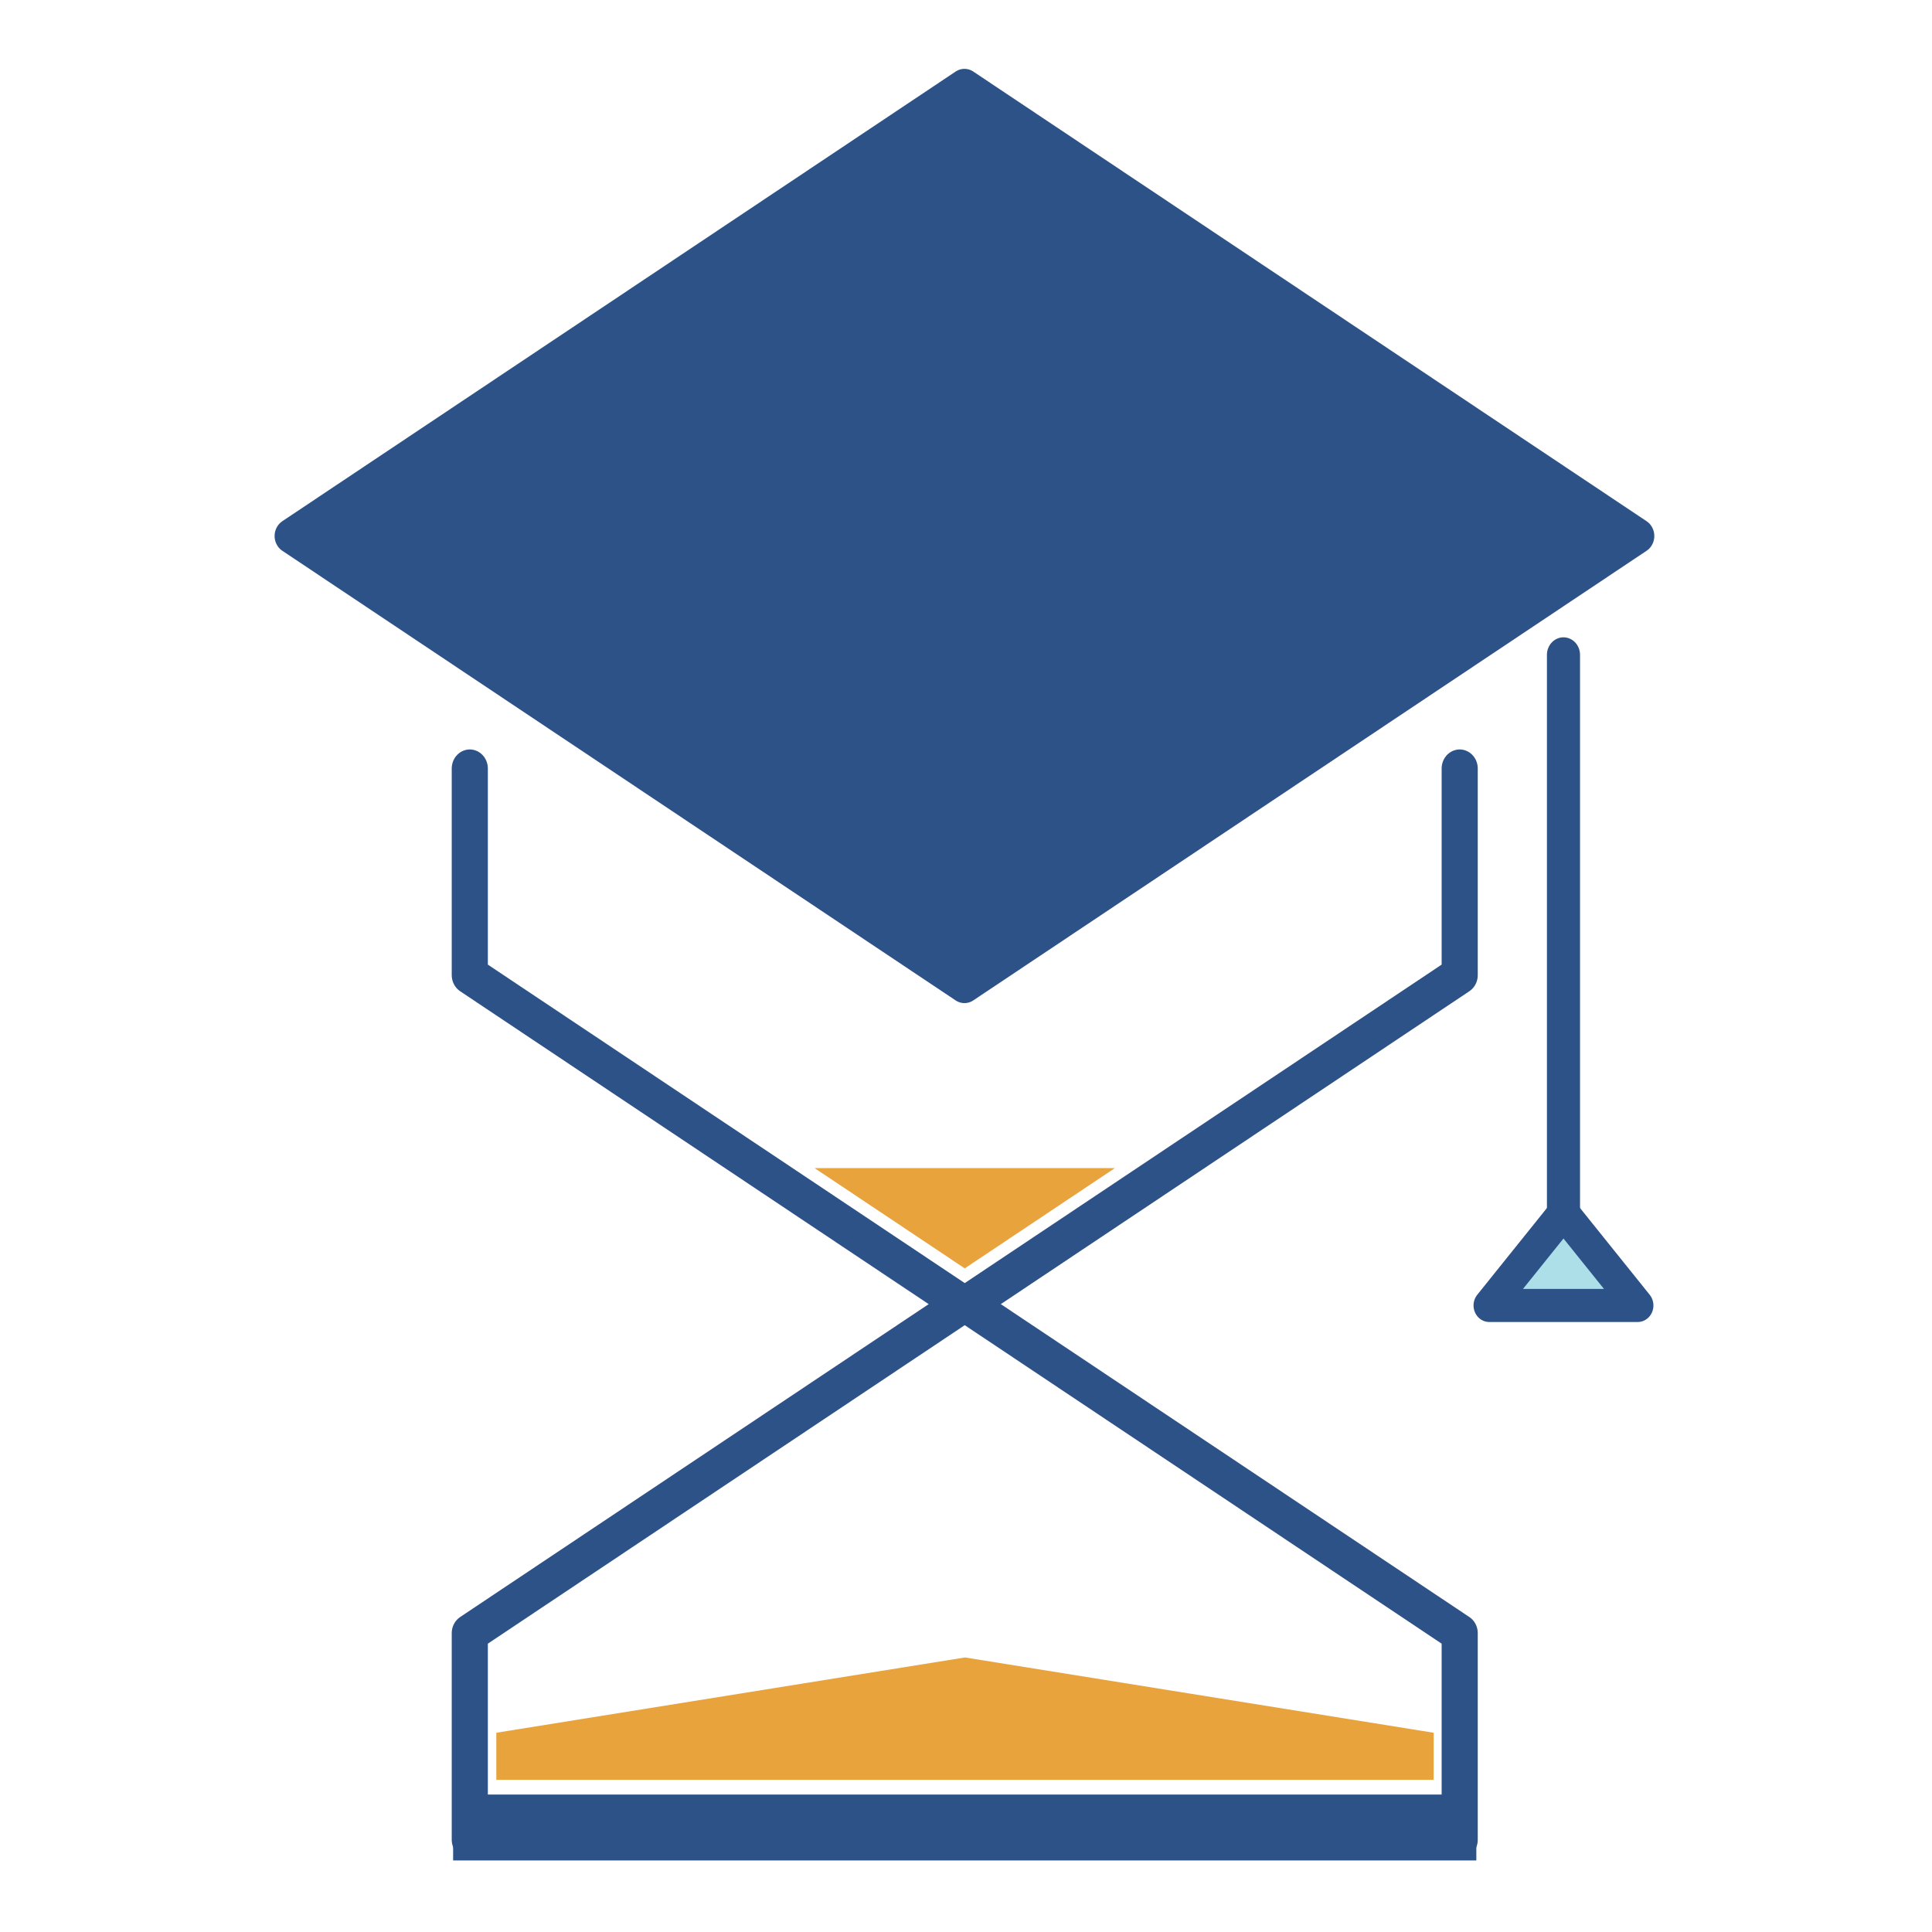
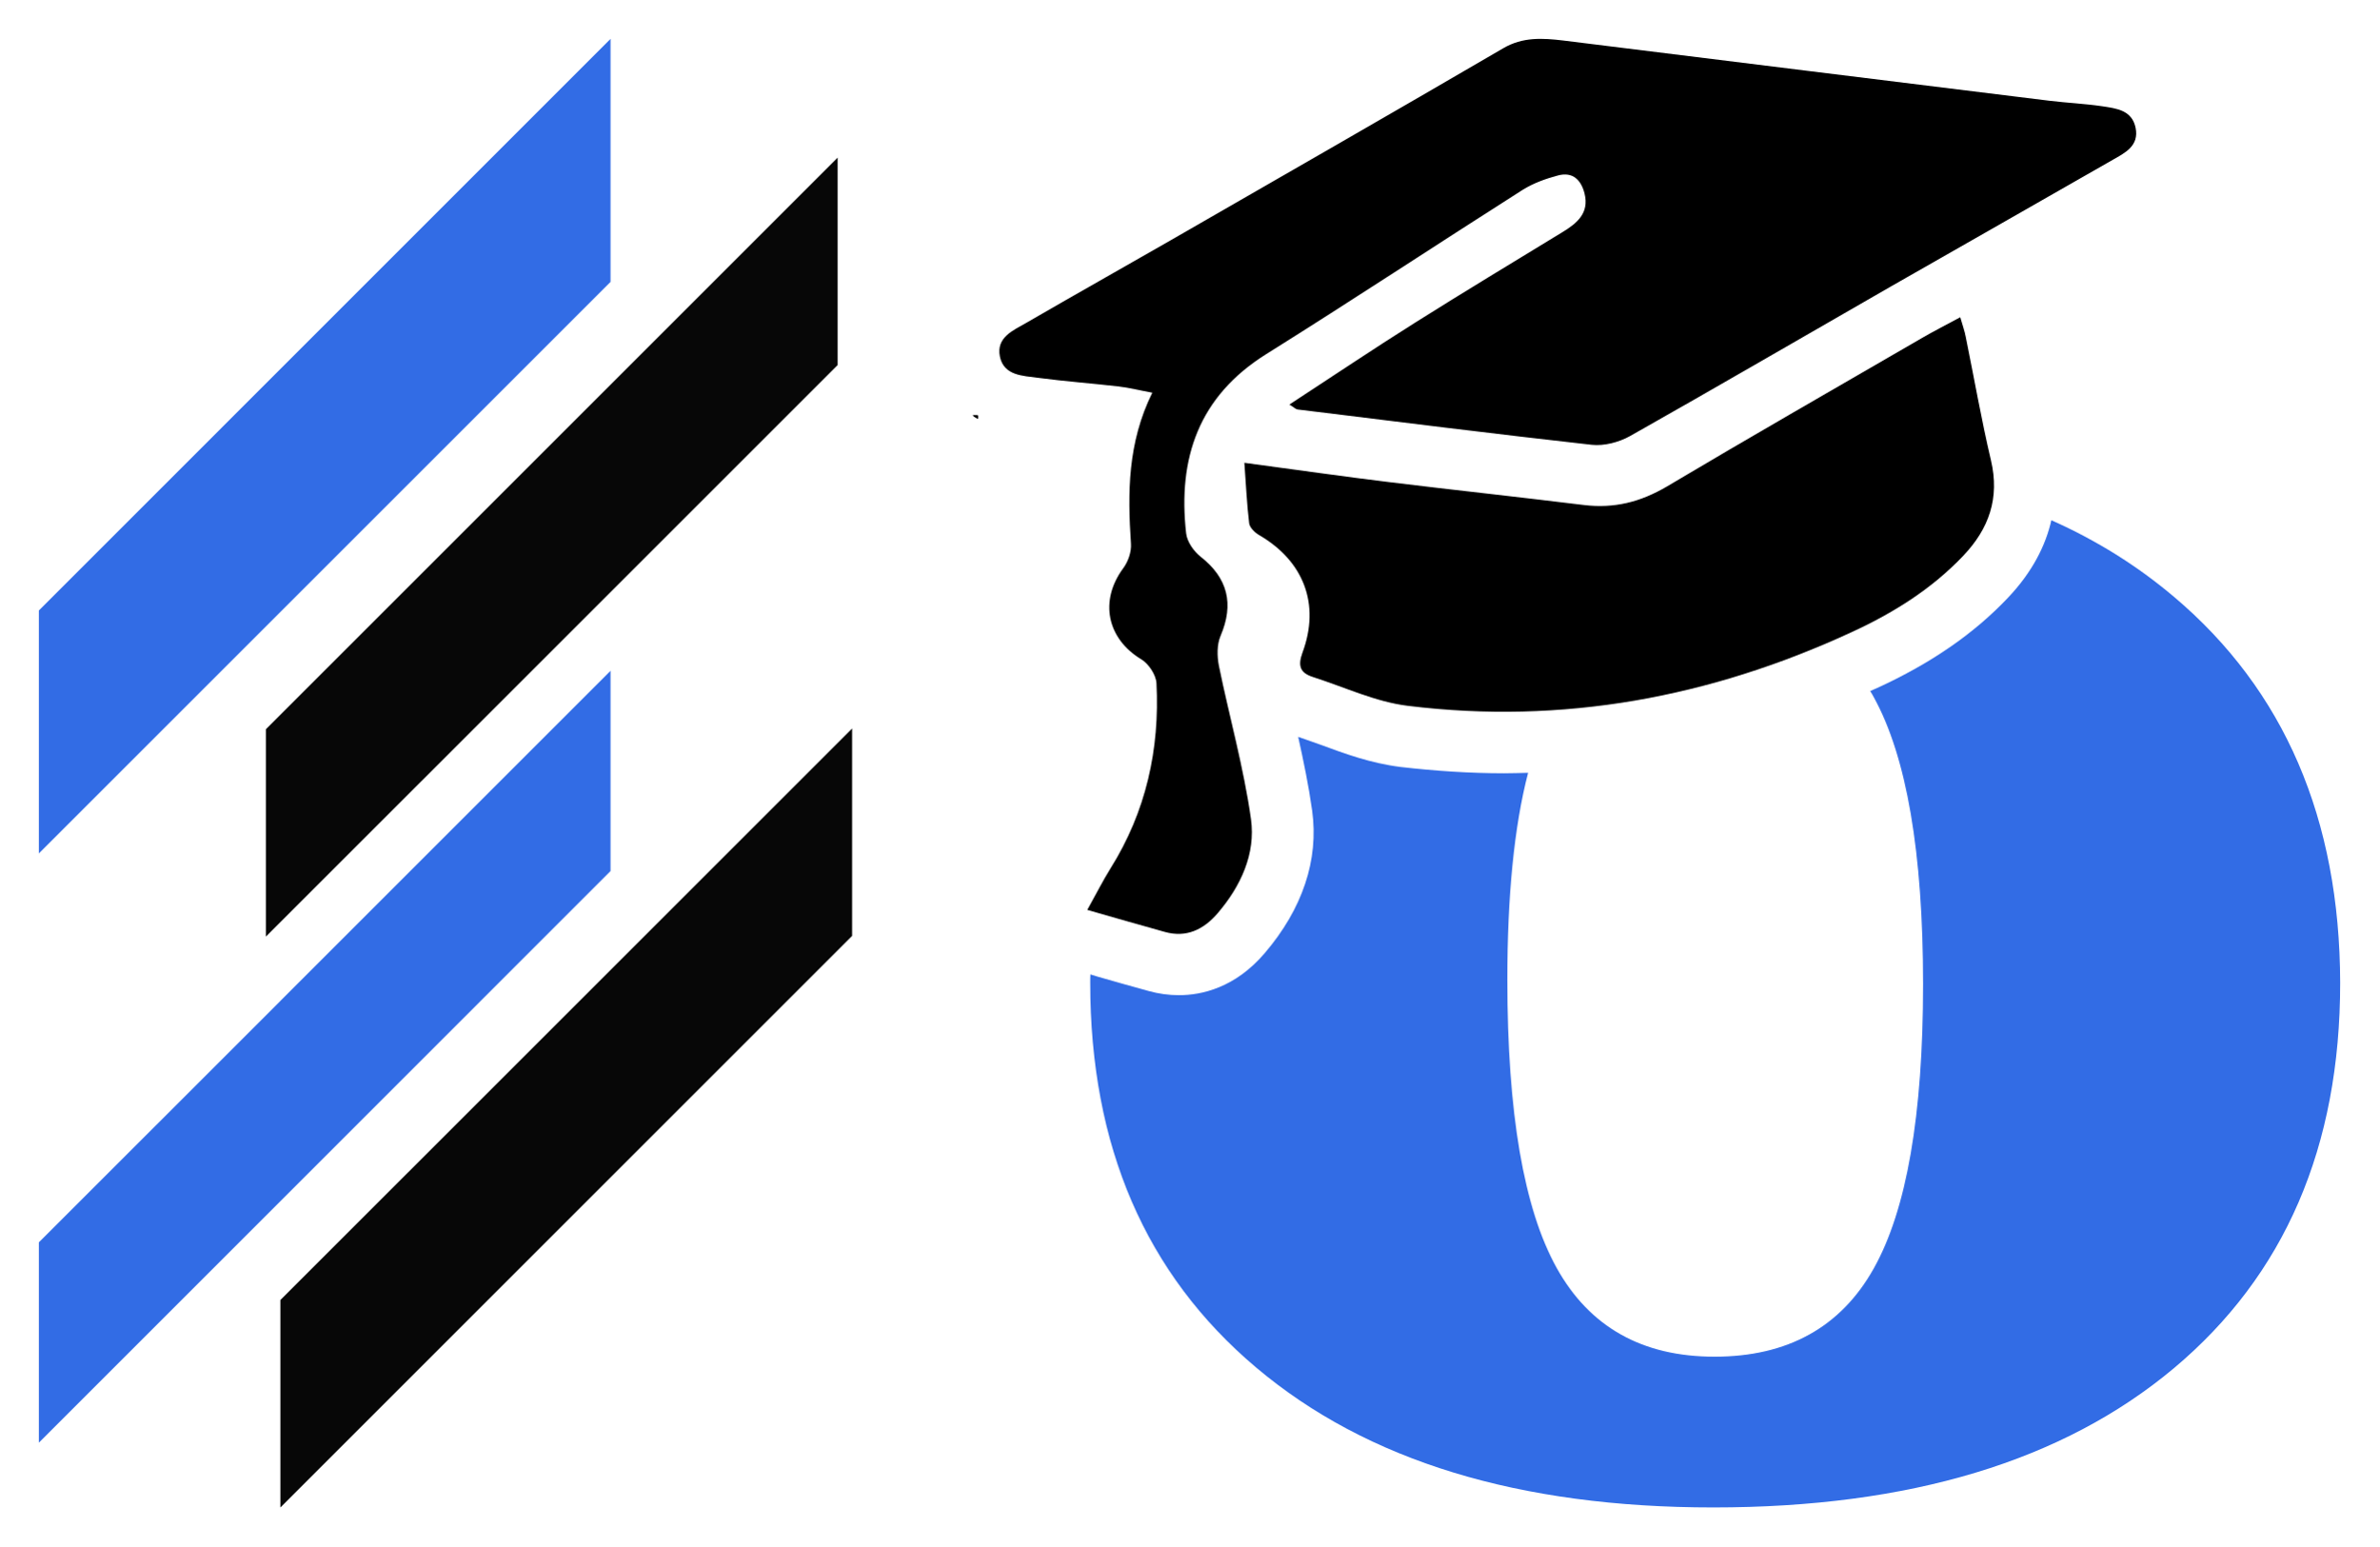
- <svg xmlns="http://www.w3.org/2000/svg" version="1.1" id="svg2" width="270" height="270" viewBox="0 0 270 270">
-   <defs id="defs6">
-     <rect x="1575.095" y="-275.017" width="2987.68" height="825.05" id="rect24373" />
-   </defs>
-   <g id="g8" transform="matrix(1.333333,0,0,-1.333333,-58.0712,1525.561)">
-     <g id="g4713" transform="matrix(0.2788214,0,0,0.2944626,47.53515,806.5865)">
-       <path d="M 348.275,1115.713 95.166,955.659 348.275,795.61 601.381,955.659 348.275,1115.713" style="fill:#2d5288;fill-opacity:1;fill-rule:nonzero;stroke:none;stroke-width:0.091" id="path14" />
-       <path d="M 348.275,1115.713 95.166,955.659 348.275,795.61 601.381,955.659 Z" style="fill:#2d5288;fill-opacity:1;stroke:#2d5288;stroke-width:12.44;stroke-linecap:round;stroke-linejoin:round;stroke-miterlimit:10;stroke-dasharray:none;stroke-opacity:1" id="path16" />
-       <path d="M 534.444,872.886 V 799.35 L 348.492,681.765 H 348.275 L 162.323,799.35 v 73.536" style="fill:none;stroke:#2d5288;stroke-width:13.577;stroke-linecap:round;stroke-linejoin:round;stroke-miterlimit:10;stroke-dasharray:none;stroke-opacity:1" id="path18" />
-       <path d="M 573.457,714.691 V 913.368" style="fill:none;stroke:#2d5288;stroke-width:12.44;stroke-linecap:round;stroke-linejoin:round;stroke-miterlimit:10;stroke-dasharray:none;stroke-opacity:1" id="path22" />
-       <path d="m 545.532,681.765 27.925,32.926 27.925,-32.926 z" style="fill:#addfe8;fill-opacity:1;stroke:#2d5288;stroke-width:11.767;stroke-linecap:round;stroke-linejoin:round;stroke-miterlimit:10;stroke-dasharray:none;stroke-opacity:1" id="path24" />
-       <path d="m 534.444,491.589 v 73.536 L 348.492,682.709 H 348.275 L 162.323,565.125 V 491.589" style="fill:none;stroke:#2d5288;stroke-width:13.577;stroke-linecap:round;stroke-linejoin:round;stroke-miterlimit:10;stroke-dasharray:none;stroke-opacity:1" id="path295" />
-       <rect style="fill:#2d5288;fill-opacity:1;fill-rule:evenodd;stroke-width:0.492" id="rect319" width="384.64" height="23.458" x="156.056" y="-507.676" transform="scale(1,-1)" />
-       <path id="path18492" style="fill:#e8a33d;fill-opacity:1;stroke:none;stroke-width:13.577;stroke-linecap:round;stroke-linejoin:round;stroke-miterlimit:10;stroke-dasharray:none;stroke-opacity:1" d="m 291.944,730.654 56.331,-35.621 h 0.217 l 56.332,35.621 z" />
-       <path d="m 524.651,512.922 v 16.751 l -176.077,26.785 h -0.206 L 172.293,529.673 V 512.922" style="fill:#e8a33d;fill-opacity:1;stroke:none;stroke-width:6.305;stroke-linecap:round;stroke-linejoin:round;stroke-miterlimit:10;stroke-dasharray:none;stroke-opacity:1" id="path18671" />
+ <svg xmlns="http://www.w3.org/2000/svg" version="1.1" id="Layer_1" x="0px" y="0px" viewBox="0 0 306.063 198.976" xml:space="preserve" width="306.063" height="198.976">
+   <defs id="defs1320">
+ 	
+ 	
+ 	
+ 
+ 		
+ 		
+ 		
+ 		
+ 		
+ 		
+ 	</defs>
+   <style type="text/css" id="style1277">
+ 	.st0{fill:#326CE5;}
+ 	.st1{fill:#070707;}
+ </style>
+   <g id="g1301" transform="matrix(1.064776,0,0,1.064776,-76.09331,-268.7964)">
+     <polygon class="st0" points="76.16,326.22 76.16,355.58 145.23,286.51 145.23,257.14 " id="polygon1293" />
+     <polygon class="st0" points="76.16,426.79 105.34,397.61 145.23,357.71 145.23,333.51 105.34,373.4 105.34,373.41 76.16,402.58 " id="polygon1295" />
+     <polygon class="st1" points="172.67,271.49 143.48,300.68 103.59,340.57 103.59,365.62 103.59,365.63 143.48,325.75 172.67,296.56 " id="polygon1297" />
+     <polygon class="st1" points="174.42,340.48 145.23,369.67 105.34,409.55 105.34,434.62 174.42,365.54 " id="polygon1299" />
+   </g>
+   <g id="g2233" transform="translate(-71.16,-260.8207)">
+     <path class="st0" d="m 350.83,337.608 c -4.666,-3.954 -9.906,-7.237 -15.758,-9.847 -0.732,3.223 -2.432,6.663 -5.615,10.005 -4.35,4.587 -9.827,8.383 -16.806,11.586 -0.297,0.138 -0.613,0.257 -0.89,0.395 0.158,0.237 0.316,0.494 0.455,0.771 4.231,7.672 6.347,19.99 6.347,36.954 0,16.866 -2.116,29.045 -6.347,36.578 -4.231,7.553 -11.092,11.349 -20.484,11.349 -9.293,0 -16.075,-3.816 -20.306,-11.428 -4.231,-7.612 -6.347,-19.97 -6.347,-37.053 0,-10.796 0.87,-19.673 2.669,-26.653 -1.028,0.02 -2.056,0.059 -3.084,0.059 -4.389,0 -8.897,-0.297 -13.326,-0.811 -3.796,-0.475 -7.276,-1.74 -10.301,-2.867 -0.969,-0.336 -1.918,-0.692 -2.867,-1.008 0.692,3.104 1.345,6.268 1.799,9.51 0.87,6.327 -1.246,12.634 -6.11,18.329 -3.816,4.468 -8.107,5.398 -11.033,5.398 -1.285,0 -2.61,-0.178 -3.895,-0.534 -2.135,-0.573 -4.231,-1.186 -6.525,-1.839 l -0.969,-0.297 c -0.02,0.336 -0.02,0.712 -0.02,1.087 0,20.998 7.118,37.488 21.334,49.49 14.256,12.041 33.85,18.012 58.822,18.012 25.229,0 44.982,-5.951 59.257,-17.914 14.256,-11.962 21.393,-28.472 21.393,-49.608 -0.059,-21.077 -7.177,-37.646 -21.393,-49.668 z" id="path1281" style="stroke-width:1.977" />
+     <g id="g1313" transform="matrix(1.97721,0,0,1.97721,-393.55,-314.6145)">
+       <path d="m 298.65,318.07 v 0.21 c -0.11,-0.07 -0.23,-0.13 -0.32,-0.21 z" id="path1303" />
+       <path d="m 298.33,318.07 h 0.32 v 0.22 c -0.11,-0.07 -0.22,-0.14 -0.32,-0.22 z" id="path1305" />
+       <path d="m 298.33,318.07 h 0.32 v 0.21 c -0.1,-0.06 -0.22,-0.13 -0.32,-0.21 z" id="path1307" />
+       <path d="m 318.93,317.36 c 2.79,-1.82 5.46,-3.62 8.18,-5.33 3.17,-2 6.38,-3.93 9.57,-5.88 0.95,-0.58 1.78,-1.23 1.45,-2.54 -0.23,-0.89 -0.78,-1.41 -1.72,-1.16 -0.79,0.21 -1.6,0.5 -2.29,0.93 -5.58,3.55 -11.09,7.19 -16.7,10.7 -4.39,2.75 -5.76,6.77 -5.21,11.66 0.06,0.55 0.5,1.18 0.95,1.53 1.76,1.38 2.18,3.07 1.29,5.15 -0.24,0.56 -0.23,1.31 -0.11,1.93 0.68,3.34 1.62,6.63 2.09,10 0.31,2.25 -0.66,4.36 -2.17,6.12 -0.91,1.06 -2.03,1.61 -3.45,1.21 -1.59,-0.44 -3.18,-0.9 -5.03,-1.43 0.59,-1.06 1.01,-1.9 1.51,-2.7 2.31,-3.69 3.21,-7.75 2.99,-12.05 -0.03,-0.55 -0.51,-1.27 -0.99,-1.56 -2.23,-1.34 -2.74,-3.81 -1.17,-5.93 0.32,-0.43 0.54,-1.07 0.5,-1.6 -0.22,-3.31 -0.22,-6.57 1.39,-9.82 -0.81,-0.15 -1.51,-0.33 -2.21,-0.41 -1.74,-0.2 -3.5,-0.33 -5.24,-0.56 -0.98,-0.13 -2.22,-0.14 -2.47,-1.39 -0.25,-1.26 0.9,-1.71 1.76,-2.21 3.12,-1.81 6.26,-3.57 9.39,-5.37 7.21,-4.15 14.43,-8.29 21.61,-12.48 1.27,-0.74 2.55,-0.66 3.89,-0.5 10.55,1.31 21.09,2.62 31.64,3.92 1.15,0.14 2.31,0.19 3.45,0.36 0.9,0.14 1.92,0.24 2.16,1.4 0.24,1.18 -0.69,1.63 -1.48,2.08 -4.81,2.76 -9.64,5.5 -14.45,8.25 -5.65,3.24 -11.29,6.53 -16.96,9.73 -0.72,0.4 -1.69,0.66 -2.5,0.57 -6.39,-0.71 -12.76,-1.52 -19.14,-2.3 -0.11,-0.01 -0.22,-0.13 -0.53,-0.32 z" id="path1309" />
+       <path d="m 316,321.15 c 3.33,0.45 6.38,0.89 9.44,1.26 4.22,0.52 8.44,0.97 12.66,1.49 1.96,0.24 3.69,-0.2 5.4,-1.21 5.48,-3.26 11.01,-6.42 16.52,-9.62 0.79,-0.46 1.61,-0.88 2.56,-1.39 0.15,0.53 0.29,0.9 0.36,1.29 0.55,2.67 1.01,5.37 1.64,8.02 0.58,2.46 -0.13,4.45 -1.8,6.21 -2.07,2.18 -4.58,3.74 -7.28,4.98 -9.18,4.24 -18.8,6.03 -28.86,4.79 -2.11,-0.26 -4.13,-1.22 -6.19,-1.88 -0.81,-0.26 -0.99,-0.71 -0.67,-1.58 1.17,-3.16 0.08,-5.97 -2.83,-7.66 -0.28,-0.16 -0.61,-0.49 -0.64,-0.77 -0.15,-1.23 -0.2,-2.46 -0.31,-3.93 z" id="path1311" />
    </g>
  </g>
</svg>
